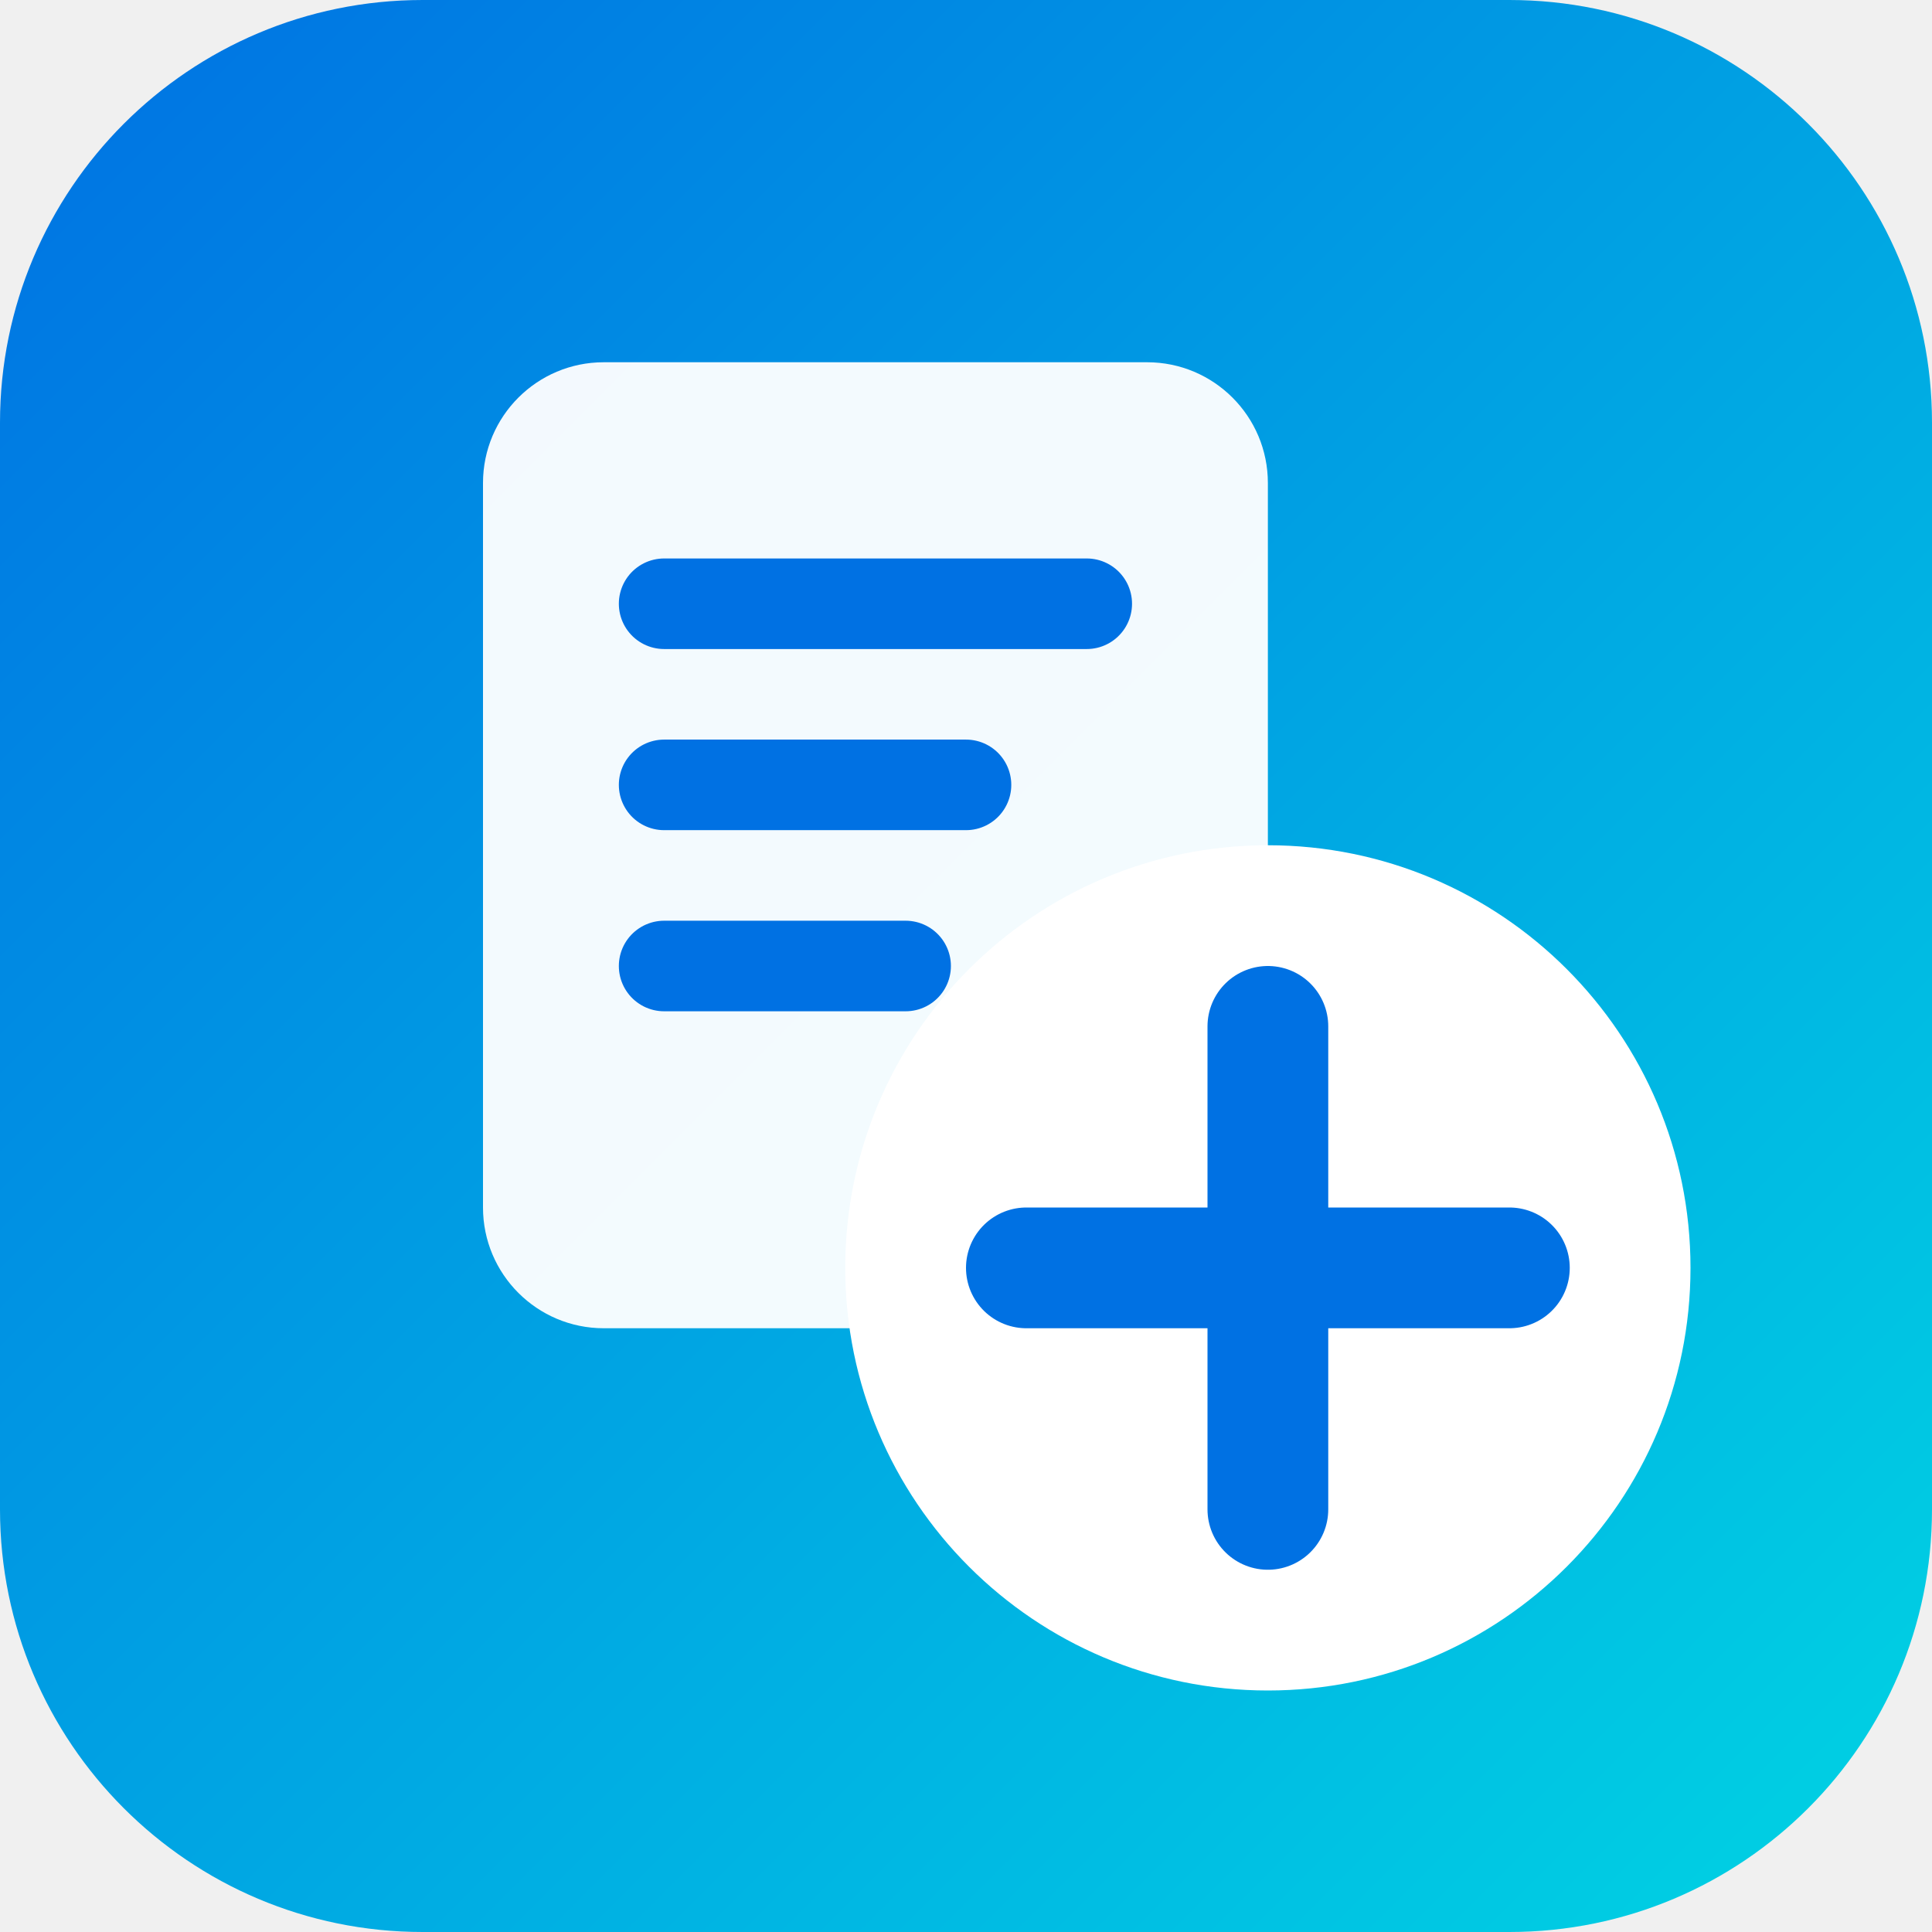
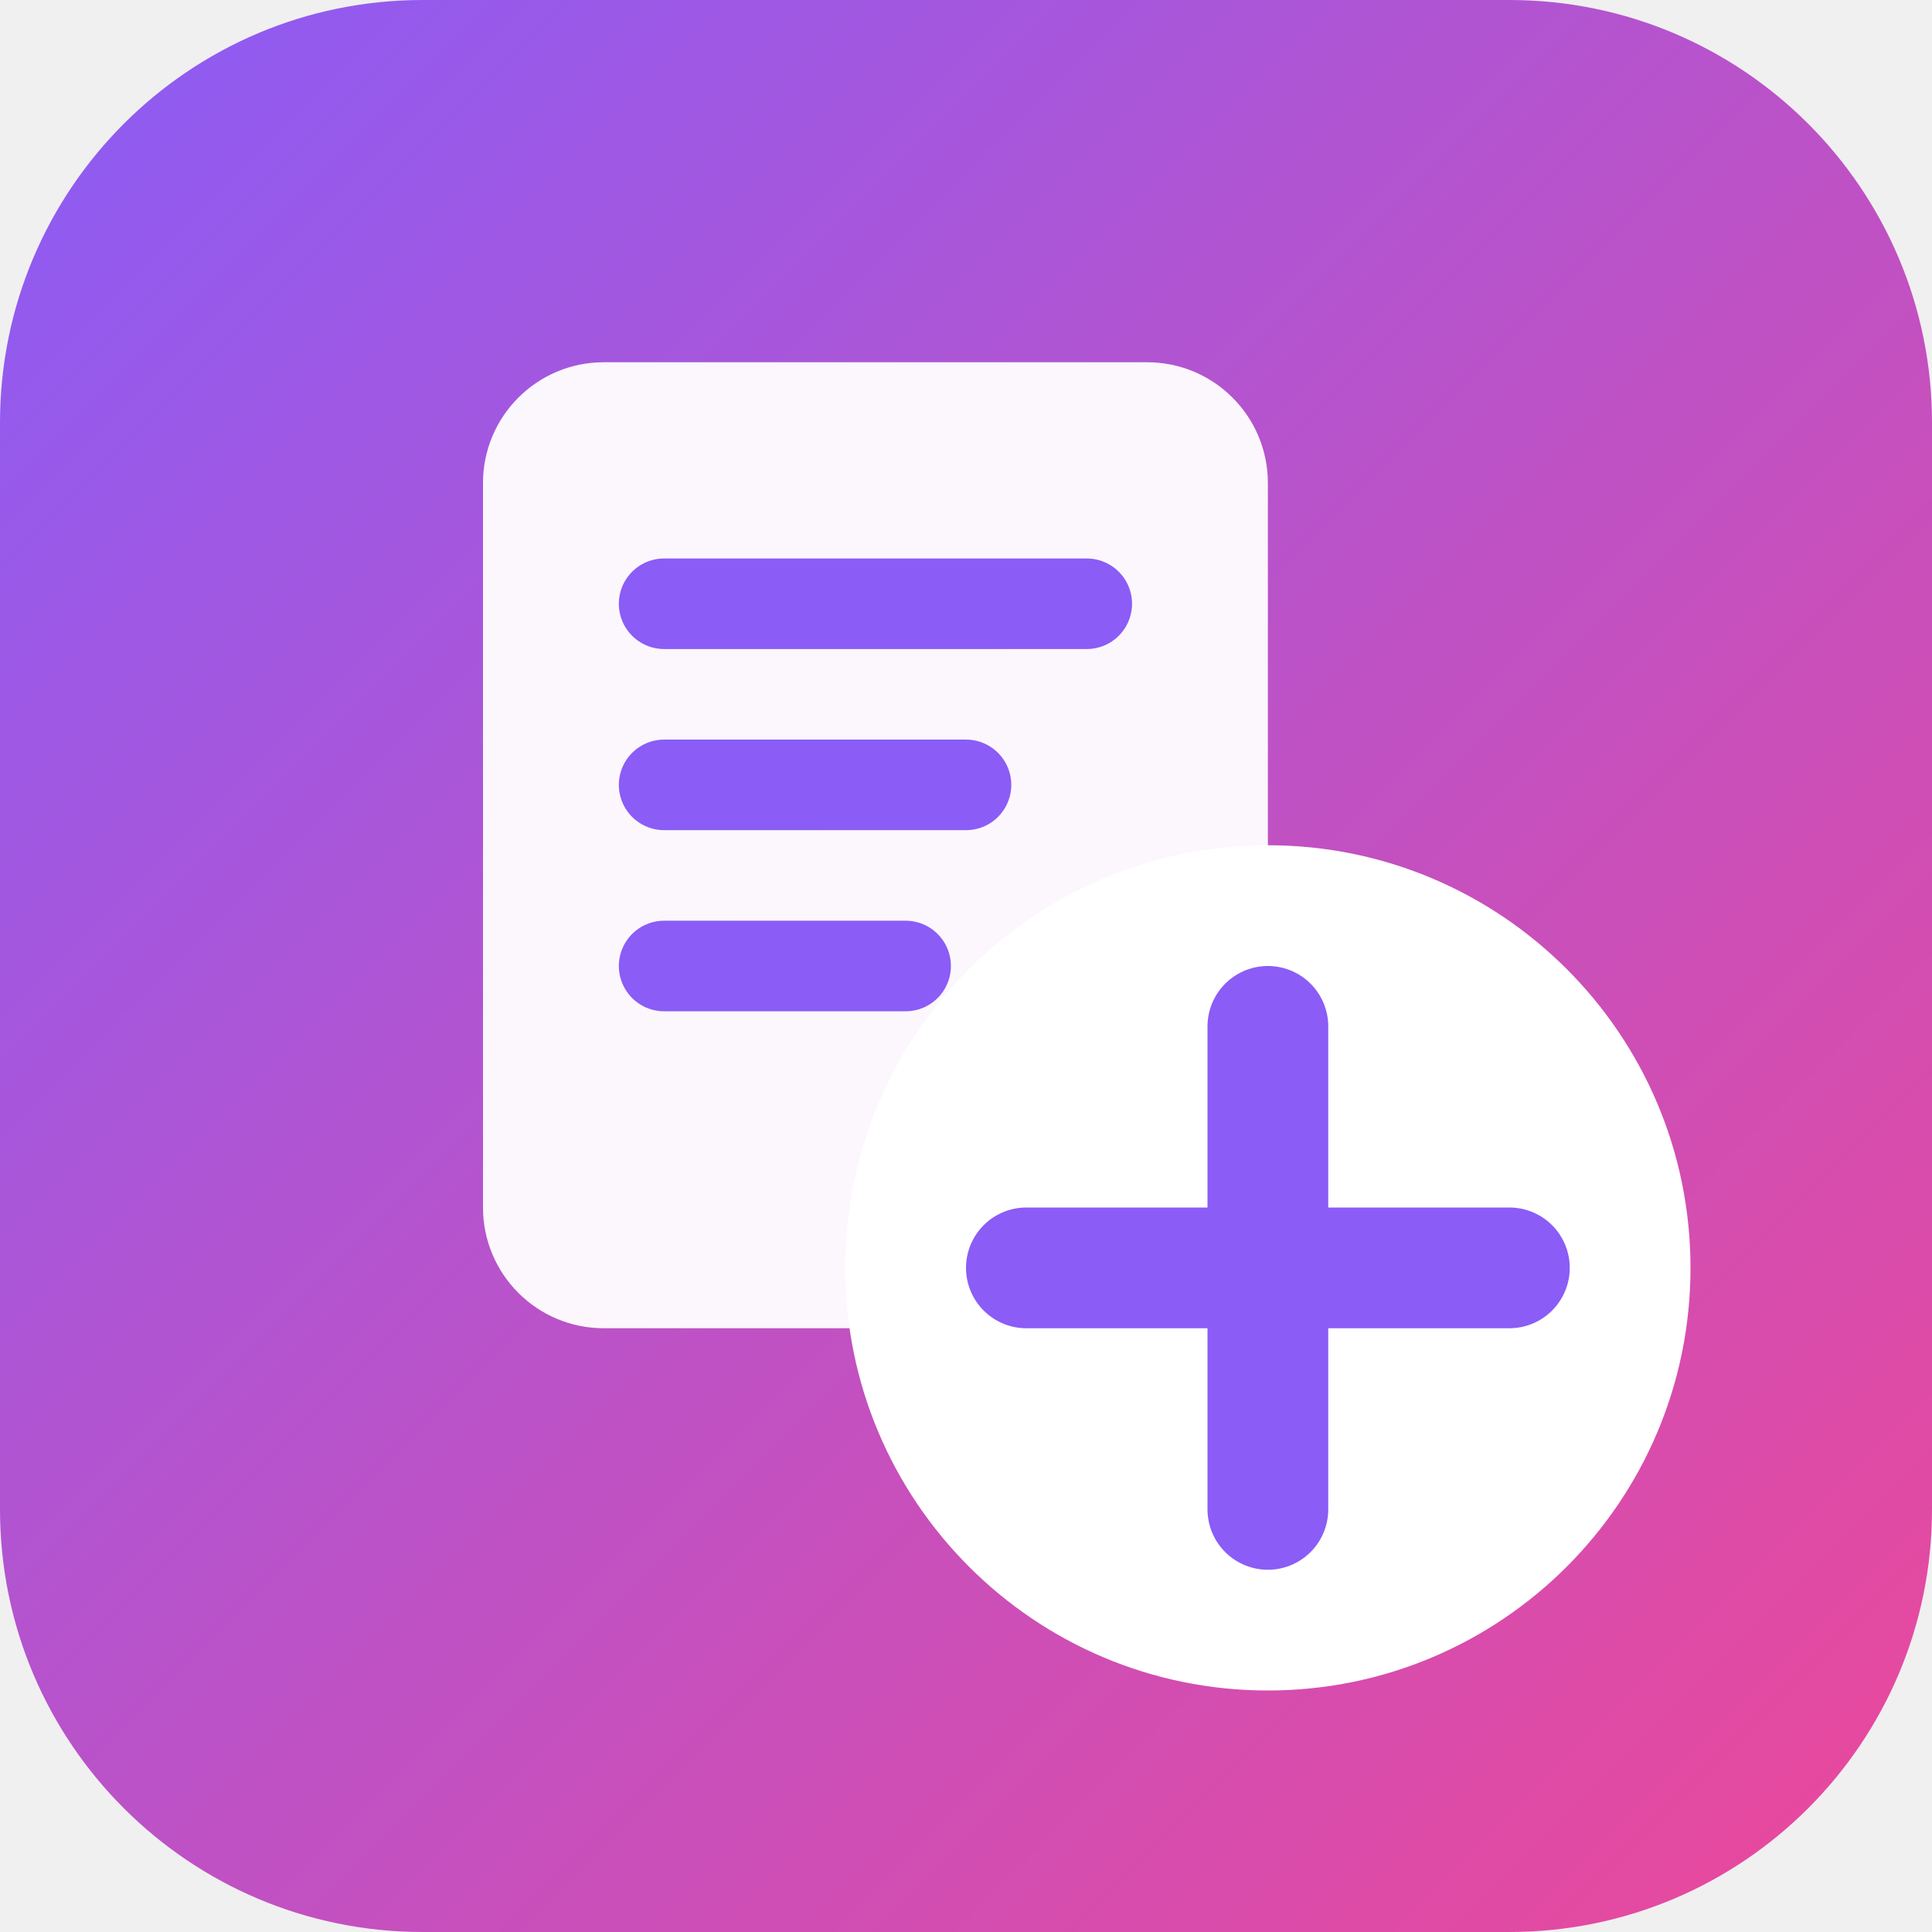
<svg xmlns="http://www.w3.org/2000/svg" viewBox="0 0 32 32">
  <defs>
    <linearGradient id="grad" x1="0" y1="0" x2="32" y2="32" gradientUnits="userSpaceOnUse">
-       <stop stop-color="#0071E3" />
-       <stop offset="1" stop-color="#00D4E3" />
+       <stop stop-color="#8B5CF6" />
+       <stop offset="1" stop-color="#EC4899" />
    </linearGradient>
  </defs>
  <rect width="32" height="32" rx="7" fill="url(#grad)" />
  <rect x="8" y="6" width="13" height="16" rx="2" fill="white" fill-opacity="0.95" />
-   <path d="M11 10h7M11 13h5M11 16h4" stroke="#0071E3" stroke-width="1.5" stroke-linecap="round" />
+   <path d="M11 10h7M11 13h5M11 16h4" stroke="#8B5CF6" stroke-width="1.5" stroke-linecap="round" />
  <circle cx="21" cy="21" r="7" fill="white" />
-   <path d="M21 17v8M17 21h8" stroke="#0071E3" stroke-width="2" stroke-linecap="round" />
+   <path d="M21 17v8M17 21h8" stroke="#8B5CF6" stroke-width="2" stroke-linecap="round" />
</svg>
